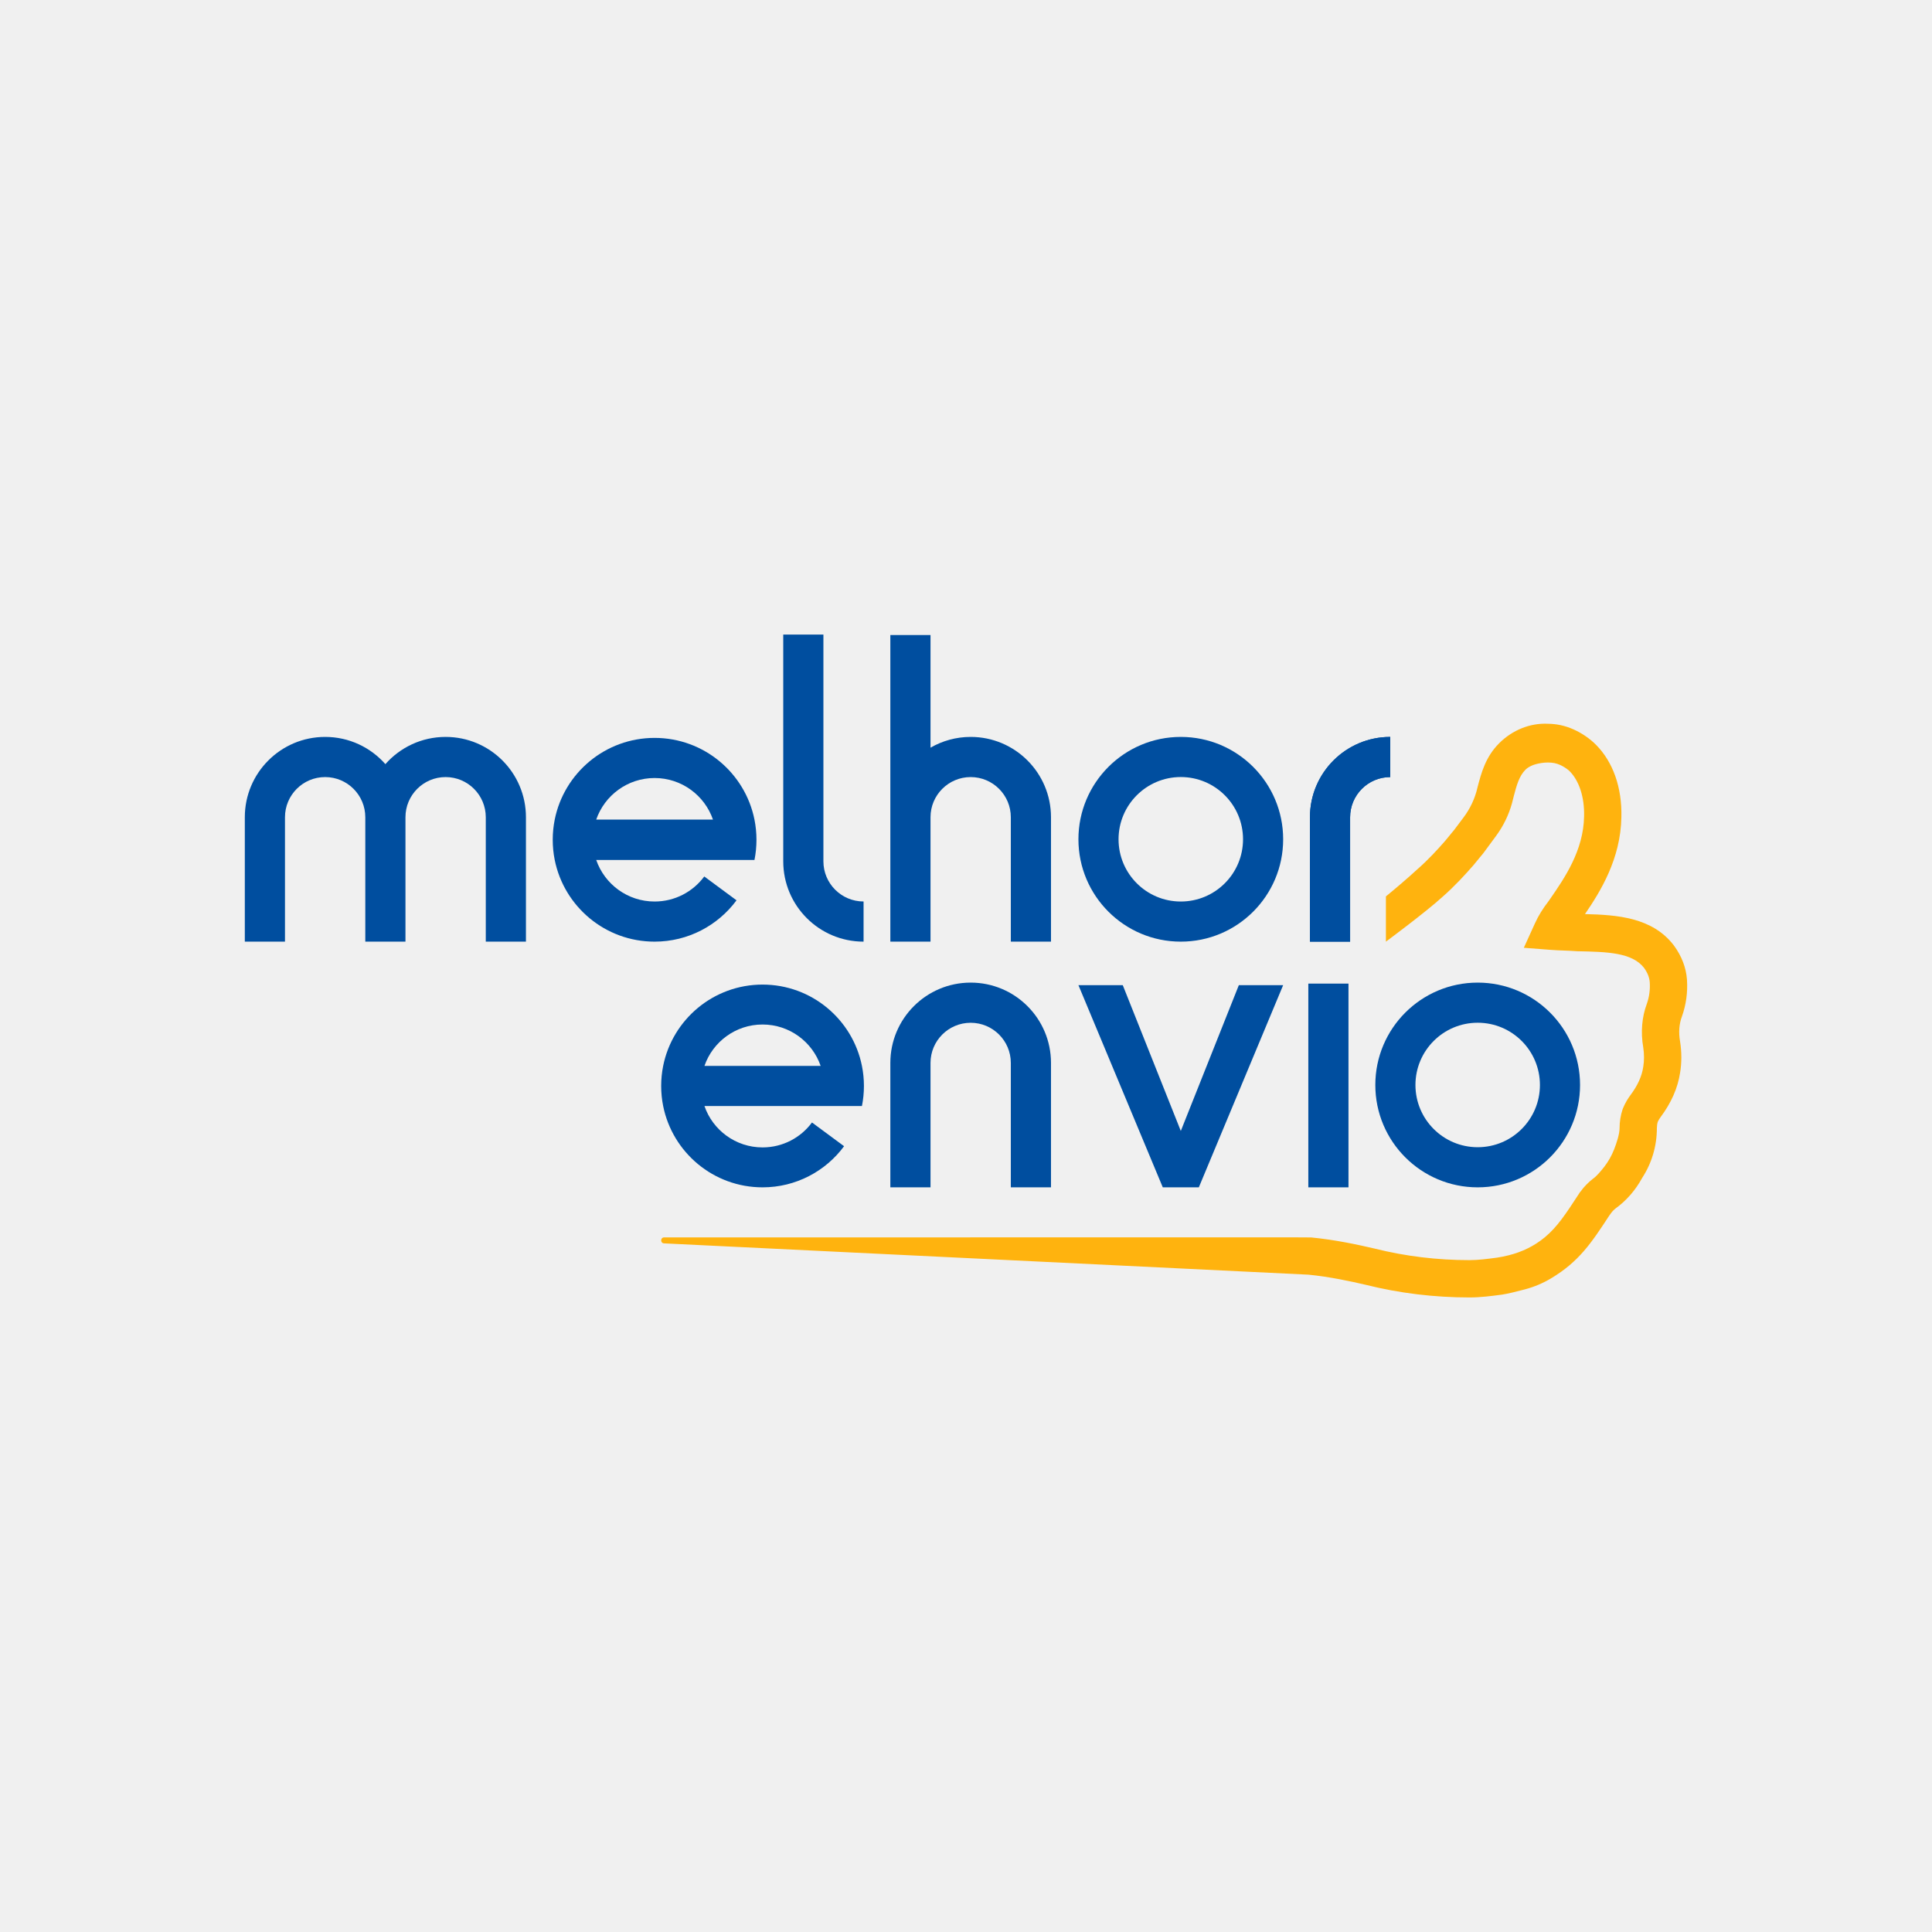
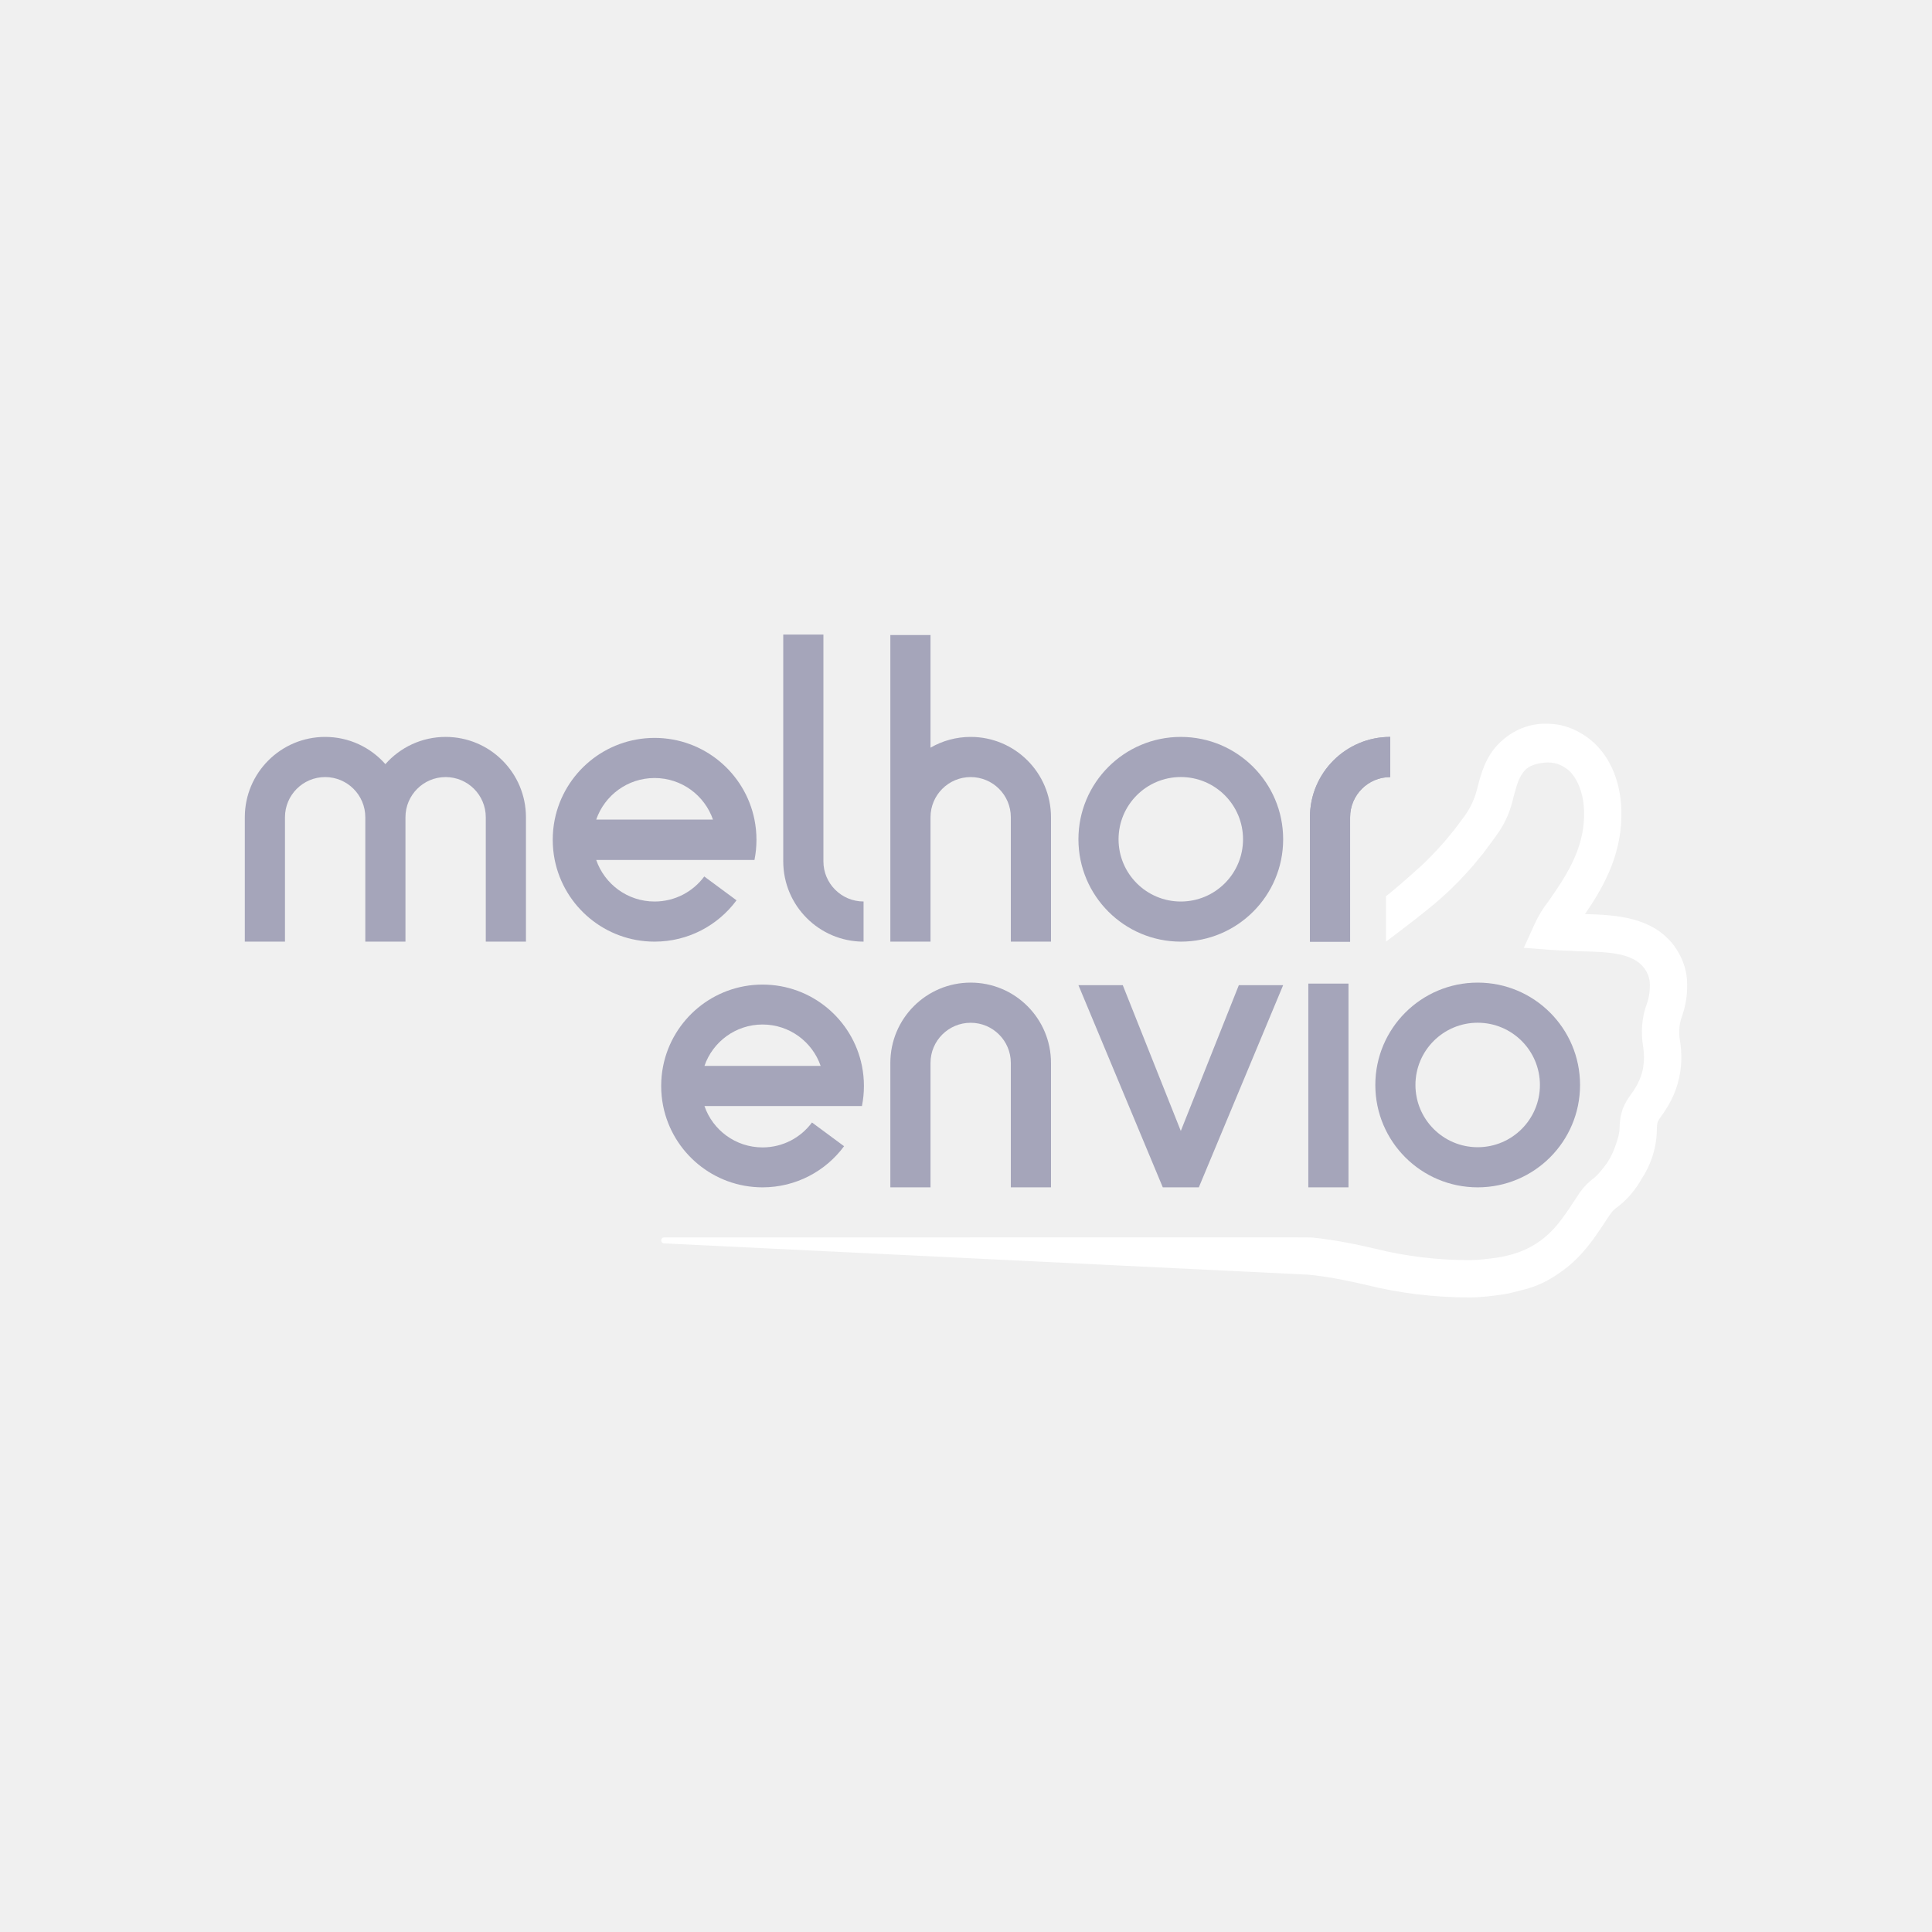
<svg xmlns="http://www.w3.org/2000/svg" data-v-71f23097="" version="1.1" x="0px" y="0px" viewBox="0 0 700 700" enable-background="new 0 0 226.772 104.221" xml:space="preserve" class="ico-logo" id="svg29" width="700" height="700">
  <defs id="defs33" />
  <g data-v-71f23097="" id="melhorenvio" style="fill:#00408c;fill-opacity:1" transform="matrix(2.304505,0,0,2.304505,88.70193,229.9112)">
-     <path data-v-71f23097="" d="m 180.089,16.093 v 6.314 c -3.486,0 -6.313,2.828 -6.313,6.315 v 19.559 h -6.315 V 28.722 c 0,-6.975 5.653,-12.629 12.628,-12.629" class="fill-1" id="path2" style="fill:#004e9f;fill-opacity:1" />
-     <path data-v-71f23097="" d="m 31.571,16.093 c -3.773,0 -7.157,1.657 -9.471,4.28 -2.314,-2.623 -5.698,-4.28 -9.472,-4.28 C 5.654,16.093 0,21.747 0,28.722 V 48.281 H 6.314 V 28.722 c 0,-3.487 2.828,-6.315 6.314,-6.315 3.487,0 6.315,2.828 6.315,6.315 v 19.559 h 6.314 V 28.722 c 0,-3.487 2.828,-6.315 6.314,-6.315 3.487,0 6.314,2.828 6.314,6.315 V 48.281 H 44.2 V 28.722 c 0,-6.975 -5.654,-12.629 -12.629,-12.629" class="fill-1" id="path4" style="fill:#004e9f;fill-opacity:1" />
-     <path data-v-71f23097="" d="m 97.281,48.281 v -6.314 c -3.486,0 -6.314,-2.828 -6.314,-6.315 V 0 h -6.314 v 35.652 c 0,6.975 5.653,12.629 12.628,12.629" class="fill-1" id="path6" style="fill:#004e9f;fill-opacity:1" />
-     <path data-v-71f23097="" d="m 114.12,16.093 c -2.301,0 -4.457,0.619 -6.314,1.694 V 0.077 h -6.315 v 28.645 19.559 h 6.315 V 28.722 c 0,-3.487 2.827,-6.315 6.314,-6.315 3.486,0 6.314,2.828 6.314,6.315 v 19.559 h 6.315 V 28.722 c 0,-6.975 -5.654,-12.629 -12.629,-12.629" class="fill-1" id="path8" style="fill:#004e9f;fill-opacity:1" />
-     <path data-v-71f23097="" d="m 80.128,29.093 c -1.473,-7.327 -7.943,-12.845 -15.702,-12.845 -7.759,0 -14.23,5.518 -15.702,12.845 -0.205,1.026 -0.314,2.086 -0.314,3.172 0,1.087 0.109,2.148 0.314,3.173 1.474,7.326 7.943,12.843 15.702,12.843 5.282,0 9.965,-2.557 12.882,-6.498 l -5.073,-3.748 c -1.767,2.389 -4.607,3.938 -7.809,3.938 -4.251,0 -7.865,-2.731 -9.179,-6.535 h 24.881 c 0.205,-1.025 0.314,-2.086 0.314,-3.173 0,-1.086 -0.109,-2.146 -0.314,-3.172 m -15.702,-6.537 c 4.251,0 7.865,2.733 9.179,6.537 H 55.247 c 1.314,-3.804 4.928,-6.537 9.179,-6.537" class="fill-1" id="path10" style="fill:#004e9f;fill-opacity:1" />
-     <path data-v-71f23097="" d="m 147.156,16.093 c -8.889,0 -16.094,7.206 -16.094,16.094 0,8.889 7.205,16.094 16.094,16.094 8.889,0 16.094,-7.205 16.094,-16.094 0,-8.888 -7.205,-16.094 -16.094,-16.094 m 0,25.88 c -5.404,0 -9.786,-4.381 -9.786,-9.786 0,-5.404 4.382,-9.786 9.786,-9.786 5.405,0 9.786,4.382 9.786,9.786 0,5.405 -4.381,9.786 -9.786,9.786" class="fill-1" id="path12" style="fill:#004e9f;fill-opacity:1" />
-     <rect data-v-71f23097="" x="167.206" y="54.878" width="6.314" height="32.032" class="fill-1" id="rect14" style="fill:#004e9f;fill-opacity:1" />
-     <path data-v-71f23097="" d="m 97.024,67.815 c -1.464,-7.291 -7.903,-12.783 -15.625,-12.783 -7.722,0 -14.161,5.492 -15.625,12.783 -0.206,1.02 -0.313,2.075 -0.313,3.156 0,1.082 0.107,2.138 0.313,3.157 1.465,7.291 7.903,12.782 15.625,12.782 5.256,0 9.917,-2.544 12.819,-6.467 l -5.048,-3.73 c -1.758,2.378 -4.584,3.919 -7.771,3.919 -4.23,0 -7.827,-2.718 -9.134,-6.504 h 24.759 c 0.206,-1.019 0.313,-2.075 0.313,-3.157 0,-1.081 -0.107,-2.136 -0.313,-3.156 m -15.625,-6.506 c 4.23,0 7.827,2.72 9.134,6.506 h -18.268 c 1.307,-3.786 4.904,-6.506 9.134,-6.506" class="fill-1" id="path16" style="fill:#004e9f;fill-opacity:1" />
-     <path data-v-71f23097="" d="m 114.12,54.722 c -6.975,0 -12.629,5.653 -12.629,12.629 v 19.559 h 6.315 v -19.559 c 0,-3.487 2.827,-6.315 6.314,-6.315 3.486,0 6.314,2.828 6.314,6.315 v 19.559 h 6.315 v -19.559 c 0,-6.976 -5.654,-12.629 -12.629,-12.629" class="fill-1" id="path18" style="fill:#004e9f;fill-opacity:1" />
-     <path data-v-71f23097="" d="m 193.834,54.722 c -8.888,0 -16.094,7.206 -16.094,16.094 0,8.889 7.206,16.094 16.094,16.094 8.889,0 16.094,-7.205 16.094,-16.094 0,-8.888 -7.205,-16.094 -16.094,-16.094 m 0,25.88 c -5.404,0 -9.786,-4.381 -9.786,-9.786 0,-5.404 4.382,-9.786 9.786,-9.786 5.405,0 9.786,4.382 9.786,9.786 0,5.405 -4.381,9.786 -9.786,9.786" class="fill-1" id="path20" style="fill:#004e9f;fill-opacity:1" />
-     <polygon data-v-71f23097="" points="156.283,55.121 147.158,78.045 138.031,55.12 131.062,55.121 144.325,86.91 149.992,86.91 163.25,55.121 " class="fill-1" id="polygon22" style="fill:#004e9f;fill-opacity:1" />
-     <path data-v-71f23097="" d="m 180.089,16.093 v 6.314 c -3.486,0 -6.313,2.828 -6.313,6.315 v 19.559 h -6.315 V 28.722 c 0,-6.975 5.653,-12.629 12.628,-12.629" class="fill-1" id="path24" style="fill:#004e9f;fill-opacity:1" />
-     <path data-v-71f23097="" d="m 226.738,54.242 -0.002,-0.029 c -0.144,-1.859 -0.825,-3.639 -2.026,-5.291 l -0.042,-0.056 c -3.365,-4.4 -8.887,-4.795 -13.964,-4.918 2.43,-3.561 5.611,-8.67 5.721,-15.244 0.115,-4.648 -1.312,-8.696 -4.015,-11.4 -0.969,-0.968 -2.217,-1.819 -3.516,-2.396 -1.315,-0.585 -2.645,-0.874 -4.063,-0.884 -2.775,-0.124 -5.548,0.993 -7.624,3.069 -2.141,2.141 -2.807,4.673 -3.395,6.908 l -0.021,0.086 c -0.003,0.013 -0.006,0.025 -0.008,0.037 -0.389,1.672 -1.131,3.24 -2.16,4.613 l -1.487,1.981 -0.478,0.574 -0.093,0.118 c -0.1,0.134 -0.219,0.271 -0.354,0.43 -0.158,0.183 -0.333,0.388 -0.521,0.631 -1.186,1.355 -2.62,2.926 -4.29,4.388 l -0.051,0.045 c -1.615,1.481 -3.39,2.991 -4.943,4.263 v 4.321 2.793 c 0,0 6.278,-4.646 8.882,-7.031 1.948,-1.708 3.561,-3.481 4.883,-4.991 l 0.138,-0.171 c 0.101,-0.135 0.219,-0.272 0.355,-0.43 0.163,-0.191 0.347,-0.406 0.544,-0.664 l 0.482,-0.579 2.027,-2.748 c 1.145,-1.551 2.001,-3.297 2.511,-5.156 0.094,-0.342 0.183,-0.695 0.268,-1.06 0.452,-1.717 0.847,-3.2 1.858,-4.21 0.228,-0.228 0.544,-0.426 0.891,-0.595 0.681,-0.333 2.297,-0.714 3.683,-0.431 1.2,0.245 2.228,1.131 2.333,1.236 1.538,1.537 2.375,4.131 2.301,7.118 l -0.001,0.027 c -0.086,5.359 -3.089,9.71 -5.282,12.888 l -0.26,0.377 c -0.963,1.245 -1.641,2.35 -2.196,3.572 l -1.734,3.815 4.178,0.322 c 0.741,0.057 1.465,0.085 2.166,0.112 0.675,0.026 1.312,0.05 1.941,0.099 l 0.164,0.008 c 4.592,0.095 8.559,0.178 10.449,2.612 0.544,0.757 0.839,1.492 0.899,2.247 0.078,1.186 -0.078,2.335 -0.461,3.417 -0.782,2.098 -0.975,4.464 -0.561,6.848 0.159,1.048 0.159,2.1 0.002,3.045 l -0.008,0.047 c -0.215,1.435 -0.879,2.902 -1.973,4.361 -0.353,0.471 -0.851,1.225 -1.218,2.144 l -0.06,0.162 c -0.301,0.902 -0.466,1.942 -0.466,2.927 0,0.934 -0.452,2.302 -0.856,3.34 -0.383,0.984 -0.905,1.907 -1.552,2.74 -0.532,0.687 -1.199,1.47 -1.733,1.852 l -0.128,0.096 c -0.537,0.43 -1.26,1.091 -1.824,1.904 l -0.107,0.107 -0.166,0.254 c -2.12,3.247 -3.424,5.244 -5.401,6.884 -1.64,1.361 -3.585,2.3 -5.654,2.813 -0.628,0.156 -1.242,0.287 -1.841,0.373 -1.52,0.203 -2.956,0.393 -4.336,0.393 -5.071,0 -10.074,-0.608 -14.871,-1.807 l -0.045,-0.011 c -2.67,-0.623 -6.216,-1.385 -9.964,-1.748 l -2.515,-0.014 -99.218,0.005 c -0.608,0 -0.634,0.902 -0.027,0.938 l 101.333,4.923 c 3.346,0.334 6.579,1.03 9.036,1.603 5.256,1.311 10.73,1.977 16.271,1.977 1.773,0 3.477,-0.227 5.125,-0.447 l 0.027,-0.004 c 0.825,-0.118 2.332,-0.493 3.545,-0.814 1.458,-0.386 2.856,-0.971 4.148,-1.747 4.351,-2.613 6.289,-5.504 9.131,-9.854 l 0.332,-0.456 c 0.064,-0.105 0.283,-0.362 0.634,-0.65 1.736,-1.257 3.152,-2.88 4.214,-4.827 1.51,-2.317 2.308,-5.018 2.308,-7.823 0,-0.319 0.053,-0.698 0.139,-0.99 0.102,-0.229 0.26,-0.494 0.432,-0.724 1.679,-2.238 2.714,-4.588 3.078,-6.987 0.26,-1.575 0.26,-3.224 0.001,-4.905 l -0.01,-0.063 c -0.239,-1.354 -0.139,-2.714 0.279,-3.831 l 0.016,-0.043 c 0.662,-1.853 0.93,-3.809 0.796,-5.814" class="fill-2" id="path26" style="fill:#ffb30e;fill-opacity:1" />
+     <path data-v-71f23097="" d="m 180.089,16.093 v 6.314 c -3.486,0 -6.313,2.828 -6.313,6.315 v 19.559 h -6.315 V 28.722 c 0,-6.975 5.653,-12.629 12.628,-12.629" class="fill-1" id="path2" style="fill:#a5a5ba;fill-opacity:1" />
+     <path data-v-71f23097="" d="m 31.571,16.093 c -3.773,0 -7.157,1.657 -9.471,4.28 -2.314,-2.623 -5.698,-4.28 -9.472,-4.28 C 5.654,16.093 0,21.747 0,28.722 V 48.281 H 6.314 V 28.722 c 0,-3.487 2.828,-6.315 6.314,-6.315 3.487,0 6.315,2.828 6.315,6.315 v 19.559 h 6.314 V 28.722 c 0,-3.487 2.828,-6.315 6.314,-6.315 3.487,0 6.314,2.828 6.314,6.315 V 48.281 H 44.2 V 28.722 c 0,-6.975 -5.654,-12.629 -12.629,-12.629" class="fill-1" id="path4" style="fill:#a5a5ba;fill-opacity:1" />
+     <path data-v-71f23097="" d="m 97.281,48.281 v -6.314 c -3.486,0 -6.314,-2.828 -6.314,-6.315 V 0 h -6.314 v 35.652 c 0,6.975 5.653,12.629 12.628,12.629" class="fill-1" id="path6" style="fill:#a5a5ba;fill-opacity:1" />
+     <path data-v-71f23097="" d="m 114.12,16.093 c -2.301,0 -4.457,0.619 -6.314,1.694 V 0.077 h -6.315 v 28.645 19.559 h 6.315 V 28.722 c 0,-3.487 2.827,-6.315 6.314,-6.315 3.486,0 6.314,2.828 6.314,6.315 v 19.559 h 6.315 V 28.722 c 0,-6.975 -5.654,-12.629 -12.629,-12.629" class="fill-1" id="path8" style="fill:#a5a5ba;fill-opacity:1" />
+     <path data-v-71f23097="" d="m 80.128,29.093 c -1.473,-7.327 -7.943,-12.845 -15.702,-12.845 -7.759,0 -14.23,5.518 -15.702,12.845 -0.205,1.026 -0.314,2.086 -0.314,3.172 0,1.087 0.109,2.148 0.314,3.173 1.474,7.326 7.943,12.843 15.702,12.843 5.282,0 9.965,-2.557 12.882,-6.498 l -5.073,-3.748 c -1.767,2.389 -4.607,3.938 -7.809,3.938 -4.251,0 -7.865,-2.731 -9.179,-6.535 h 24.881 c 0.205,-1.025 0.314,-2.086 0.314,-3.173 0,-1.086 -0.109,-2.146 -0.314,-3.172 m -15.702,-6.537 c 4.251,0 7.865,2.733 9.179,6.537 H 55.247 c 1.314,-3.804 4.928,-6.537 9.179,-6.537" class="fill-1" id="path10" style="fill:#a5a5ba;fill-opacity:1" />
+     <path data-v-71f23097="" d="m 147.156,16.093 c -8.889,0 -16.094,7.206 -16.094,16.094 0,8.889 7.205,16.094 16.094,16.094 8.889,0 16.094,-7.205 16.094,-16.094 0,-8.888 -7.205,-16.094 -16.094,-16.094 m 0,25.88 c -5.404,0 -9.786,-4.381 -9.786,-9.786 0,-5.404 4.382,-9.786 9.786,-9.786 5.405,0 9.786,4.382 9.786,9.786 0,5.405 -4.381,9.786 -9.786,9.786" class="fill-1" id="path12" style="fill:#a5a5ba;fill-opacity:1" />
+     <rect data-v-71f23097="" x="167.206" y="54.878" width="6.314" height="32.032" class="fill-1" id="rect14" style="fill:#a5a5ba;fill-opacity:1" />
+     <path data-v-71f23097="" d="m 97.024,67.815 c -1.464,-7.291 -7.903,-12.783 -15.625,-12.783 -7.722,0 -14.161,5.492 -15.625,12.783 -0.206,1.02 -0.313,2.075 -0.313,3.156 0,1.082 0.107,2.138 0.313,3.157 1.465,7.291 7.903,12.782 15.625,12.782 5.256,0 9.917,-2.544 12.819,-6.467 l -5.048,-3.73 c -1.758,2.378 -4.584,3.919 -7.771,3.919 -4.23,0 -7.827,-2.718 -9.134,-6.504 h 24.759 c 0.206,-1.019 0.313,-2.075 0.313,-3.157 0,-1.081 -0.107,-2.136 -0.313,-3.156 m -15.625,-6.506 c 4.23,0 7.827,2.72 9.134,6.506 h -18.268 c 1.307,-3.786 4.904,-6.506 9.134,-6.506" class="fill-1" id="path16" style="fill:#a5a5ba;fill-opacity:1" />
+     <path data-v-71f23097="" d="m 114.12,54.722 c -6.975,0 -12.629,5.653 -12.629,12.629 v 19.559 h 6.315 v -19.559 c 0,-3.487 2.827,-6.315 6.314,-6.315 3.486,0 6.314,2.828 6.314,6.315 v 19.559 h 6.315 v -19.559 c 0,-6.976 -5.654,-12.629 -12.629,-12.629" class="fill-1" id="path18" style="fill:#a5a5ba;fill-opacity:1" />
+     <path data-v-71f23097="" d="m 193.834,54.722 c -8.888,0 -16.094,7.206 -16.094,16.094 0,8.889 7.206,16.094 16.094,16.094 8.889,0 16.094,-7.205 16.094,-16.094 0,-8.888 -7.205,-16.094 -16.094,-16.094 m 0,25.88 c -5.404,0 -9.786,-4.381 -9.786,-9.786 0,-5.404 4.382,-9.786 9.786,-9.786 5.405,0 9.786,4.382 9.786,9.786 0,5.405 -4.381,9.786 -9.786,9.786" class="fill-1" id="path20" style="fill:#a5a5ba;fill-opacity:1" />
+     <polygon data-v-71f23097="" points="156.283,55.121 147.158,78.045 138.031,55.12 131.062,55.121 144.325,86.91 149.992,86.91 163.25,55.121 " class="fill-1" id="polygon22" style="fill:#a5a5ba;fill-opacity:1" />
+     <path data-v-71f23097="" d="m 180.089,16.093 v 6.314 c -3.486,0 -6.313,2.828 -6.313,6.315 v 19.559 h -6.315 V 28.722 c 0,-6.975 5.653,-12.629 12.628,-12.629" class="fill-1" id="path24" style="fill:#a5a5ba;fill-opacity:1" />
+     <path data-v-71f23097="" d="m 226.738,54.242 -0.002,-0.029 c -0.144,-1.859 -0.825,-3.639 -2.026,-5.291 l -0.042,-0.056 c -3.365,-4.4 -8.887,-4.795 -13.964,-4.918 2.43,-3.561 5.611,-8.67 5.721,-15.244 0.115,-4.648 -1.312,-8.696 -4.015,-11.4 -0.969,-0.968 -2.217,-1.819 -3.516,-2.396 -1.315,-0.585 -2.645,-0.874 -4.063,-0.884 -2.775,-0.124 -5.548,0.993 -7.624,3.069 -2.141,2.141 -2.807,4.673 -3.395,6.908 l -0.021,0.086 c -0.003,0.013 -0.006,0.025 -0.008,0.037 -0.389,1.672 -1.131,3.24 -2.16,4.613 l -1.487,1.981 -0.478,0.574 -0.093,0.118 c -0.1,0.134 -0.219,0.271 -0.354,0.43 -0.158,0.183 -0.333,0.388 -0.521,0.631 -1.186,1.355 -2.62,2.926 -4.29,4.388 l -0.051,0.045 c -1.615,1.481 -3.39,2.991 -4.943,4.263 v 4.321 2.793 c 0,0 6.278,-4.646 8.882,-7.031 1.948,-1.708 3.561,-3.481 4.883,-4.991 l 0.138,-0.171 c 0.101,-0.135 0.219,-0.272 0.355,-0.43 0.163,-0.191 0.347,-0.406 0.544,-0.664 l 0.482,-0.579 2.027,-2.748 c 1.145,-1.551 2.001,-3.297 2.511,-5.156 0.094,-0.342 0.183,-0.695 0.268,-1.06 0.452,-1.717 0.847,-3.2 1.858,-4.21 0.228,-0.228 0.544,-0.426 0.891,-0.595 0.681,-0.333 2.297,-0.714 3.683,-0.431 1.2,0.245 2.228,1.131 2.333,1.236 1.538,1.537 2.375,4.131 2.301,7.118 l -0.001,0.027 c -0.086,5.359 -3.089,9.71 -5.282,12.888 l -0.26,0.377 c -0.963,1.245 -1.641,2.35 -2.196,3.572 l -1.734,3.815 4.178,0.322 c 0.741,0.057 1.465,0.085 2.166,0.112 0.675,0.026 1.312,0.05 1.941,0.099 l 0.164,0.008 c 4.592,0.095 8.559,0.178 10.449,2.612 0.544,0.757 0.839,1.492 0.899,2.247 0.078,1.186 -0.078,2.335 -0.461,3.417 -0.782,2.098 -0.975,4.464 -0.561,6.848 0.159,1.048 0.159,2.1 0.002,3.045 l -0.008,0.047 c -0.215,1.435 -0.879,2.902 -1.973,4.361 -0.353,0.471 -0.851,1.225 -1.218,2.144 l -0.06,0.162 c -0.301,0.902 -0.466,1.942 -0.466,2.927 0,0.934 -0.452,2.302 -0.856,3.34 -0.383,0.984 -0.905,1.907 -1.552,2.74 -0.532,0.687 -1.199,1.47 -1.733,1.852 l -0.128,0.096 c -0.537,0.43 -1.26,1.091 -1.824,1.904 l -0.107,0.107 -0.166,0.254 c -2.12,3.247 -3.424,5.244 -5.401,6.884 -1.64,1.361 -3.585,2.3 -5.654,2.813 -0.628,0.156 -1.242,0.287 -1.841,0.373 -1.52,0.203 -2.956,0.393 -4.336,0.393 -5.071,0 -10.074,-0.608 -14.871,-1.807 l -0.045,-0.011 c -2.67,-0.623 -6.216,-1.385 -9.964,-1.748 l -2.515,-0.014 -99.218,0.005 c -0.608,0 -0.634,0.902 -0.027,0.938 l 101.333,4.923 c 3.346,0.334 6.579,1.03 9.036,1.603 5.256,1.311 10.73,1.977 16.271,1.977 1.773,0 3.477,-0.227 5.125,-0.447 l 0.027,-0.004 c 0.825,-0.118 2.332,-0.493 3.545,-0.814 1.458,-0.386 2.856,-0.971 4.148,-1.747 4.351,-2.613 6.289,-5.504 9.131,-9.854 l 0.332,-0.456 c 0.064,-0.105 0.283,-0.362 0.634,-0.65 1.736,-1.257 3.152,-2.88 4.214,-4.827 1.51,-2.317 2.308,-5.018 2.308,-7.823 0,-0.319 0.053,-0.698 0.139,-0.99 0.102,-0.229 0.26,-0.494 0.432,-0.724 1.679,-2.238 2.714,-4.588 3.078,-6.987 0.26,-1.575 0.26,-3.224 0.001,-4.905 l -0.01,-0.063 c -0.239,-1.354 -0.139,-2.714 0.279,-3.831 l 0.016,-0.043 c 0.662,-1.853 0.93,-3.809 0.796,-5.814" class="fill-2" id="path26" style="fill:#ffffff;fill-opacity:1" />
  </g>
</svg>
